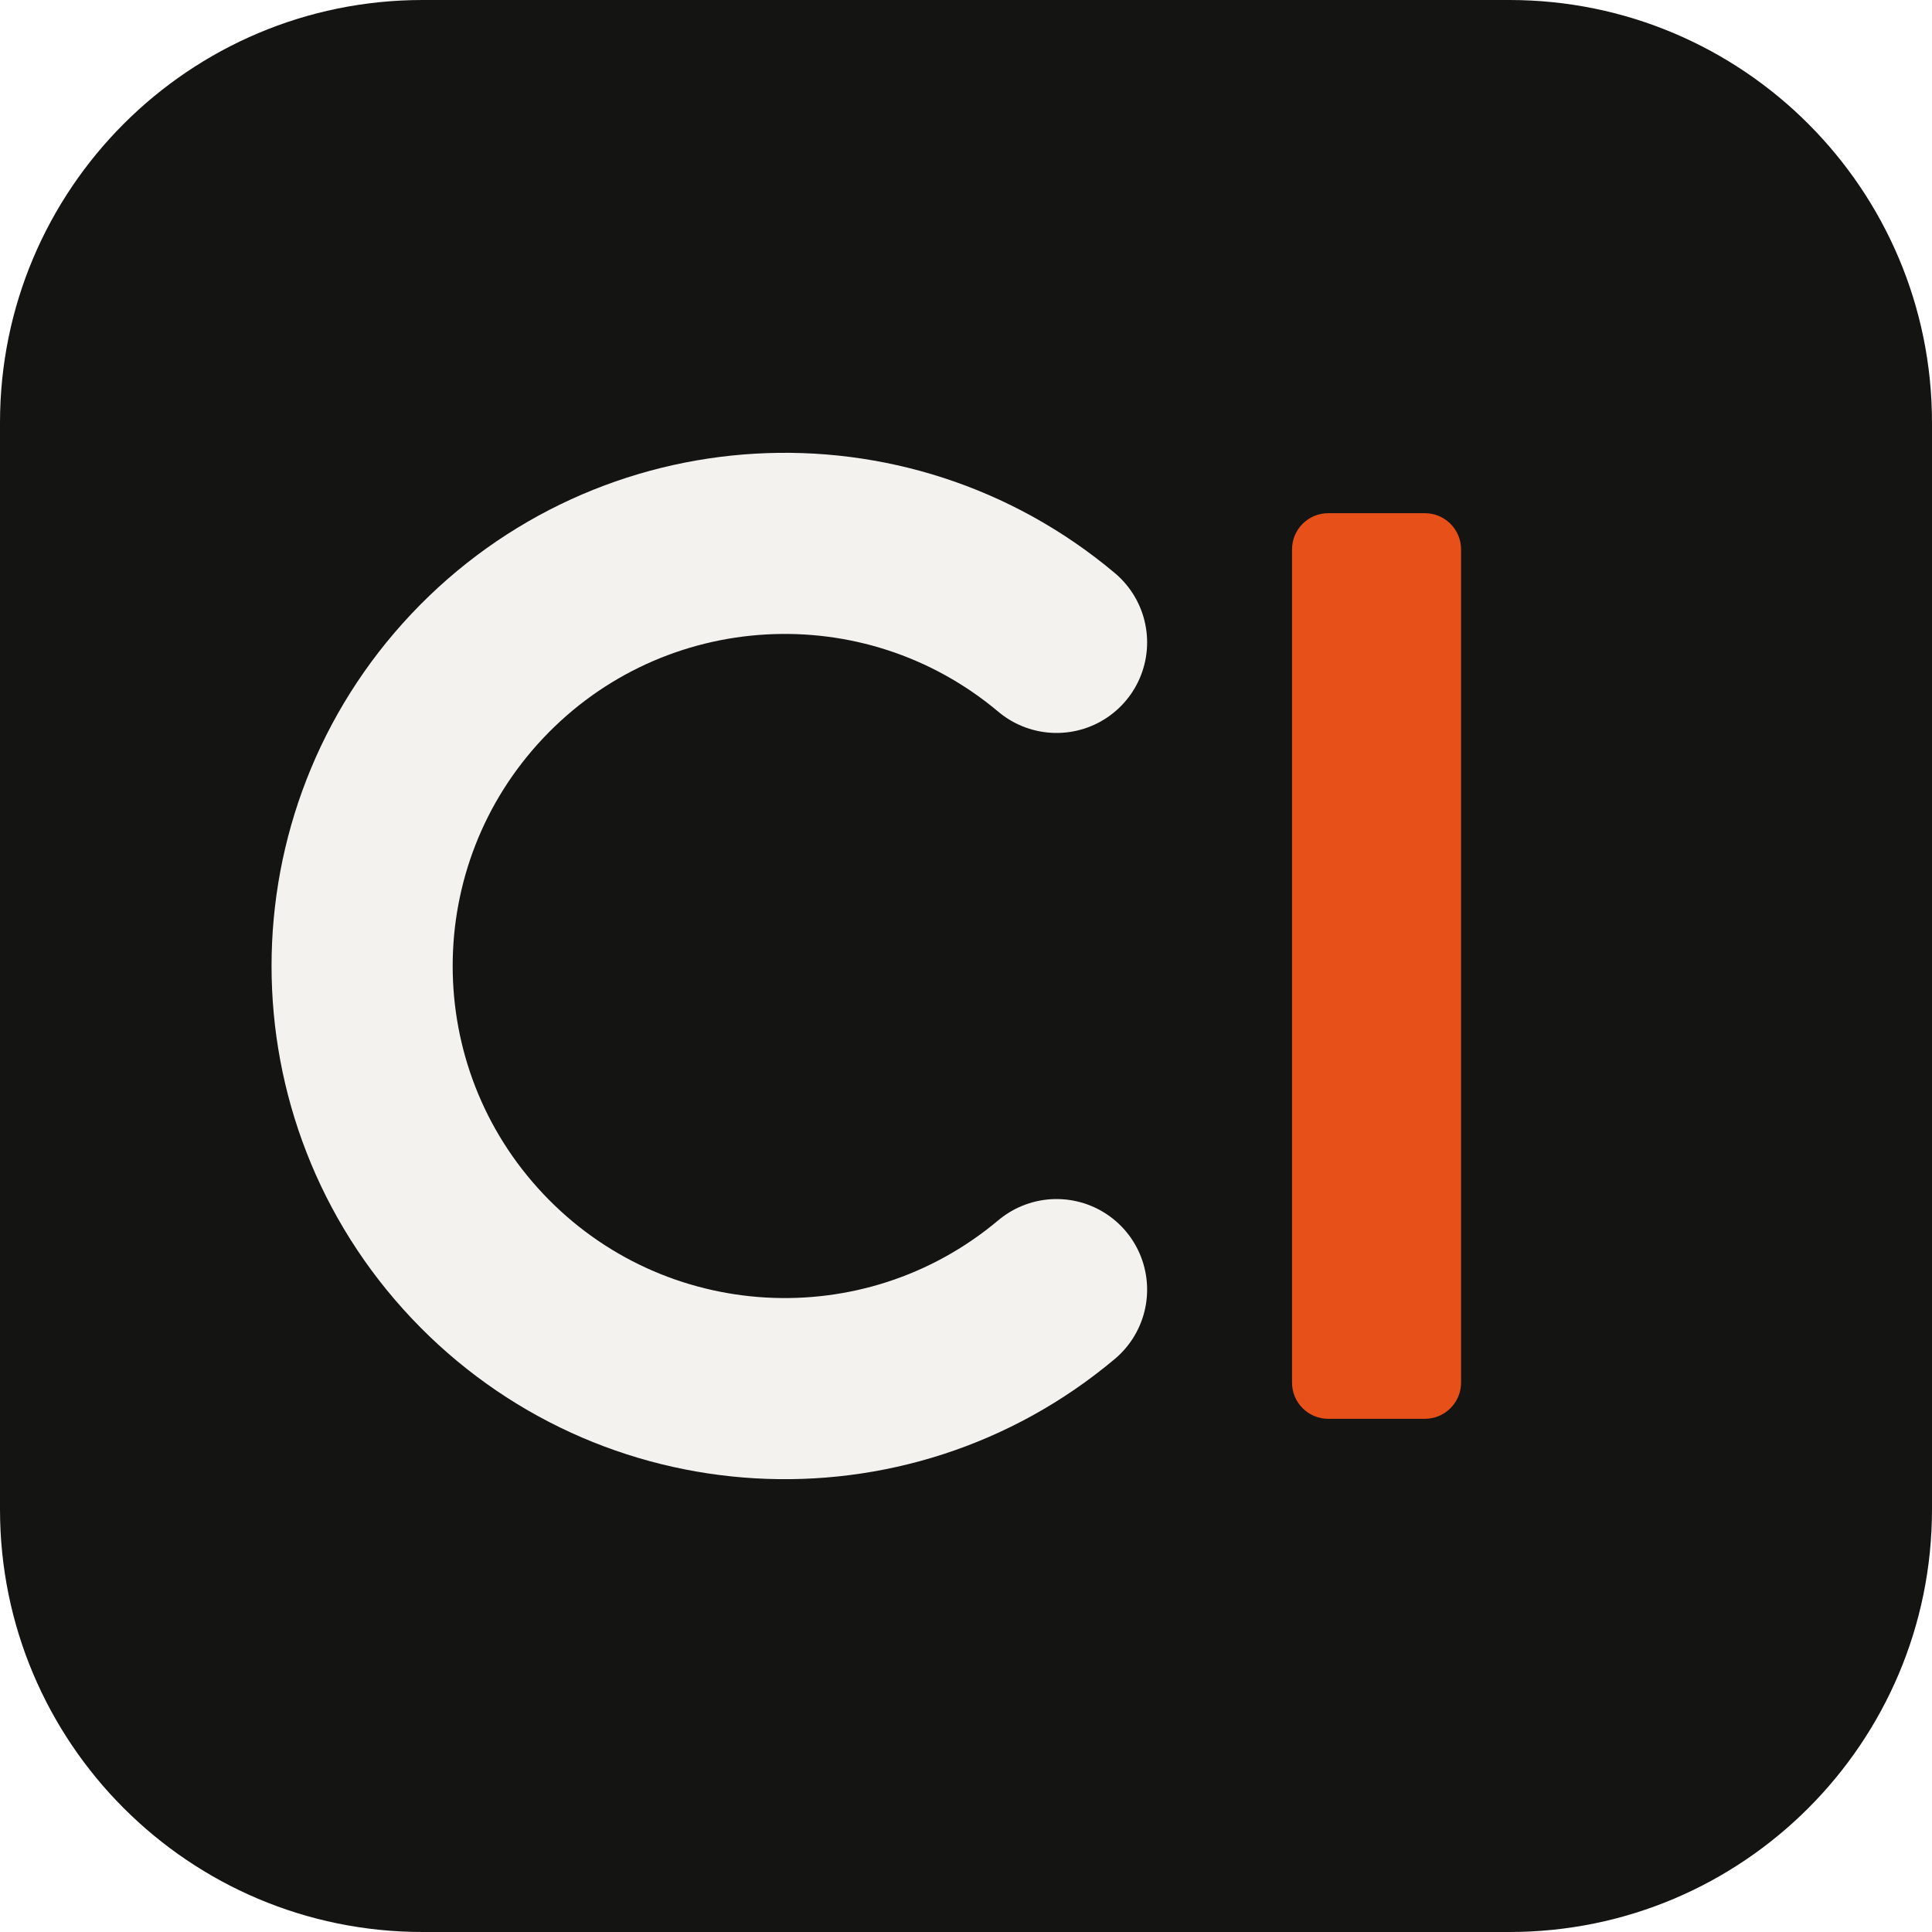
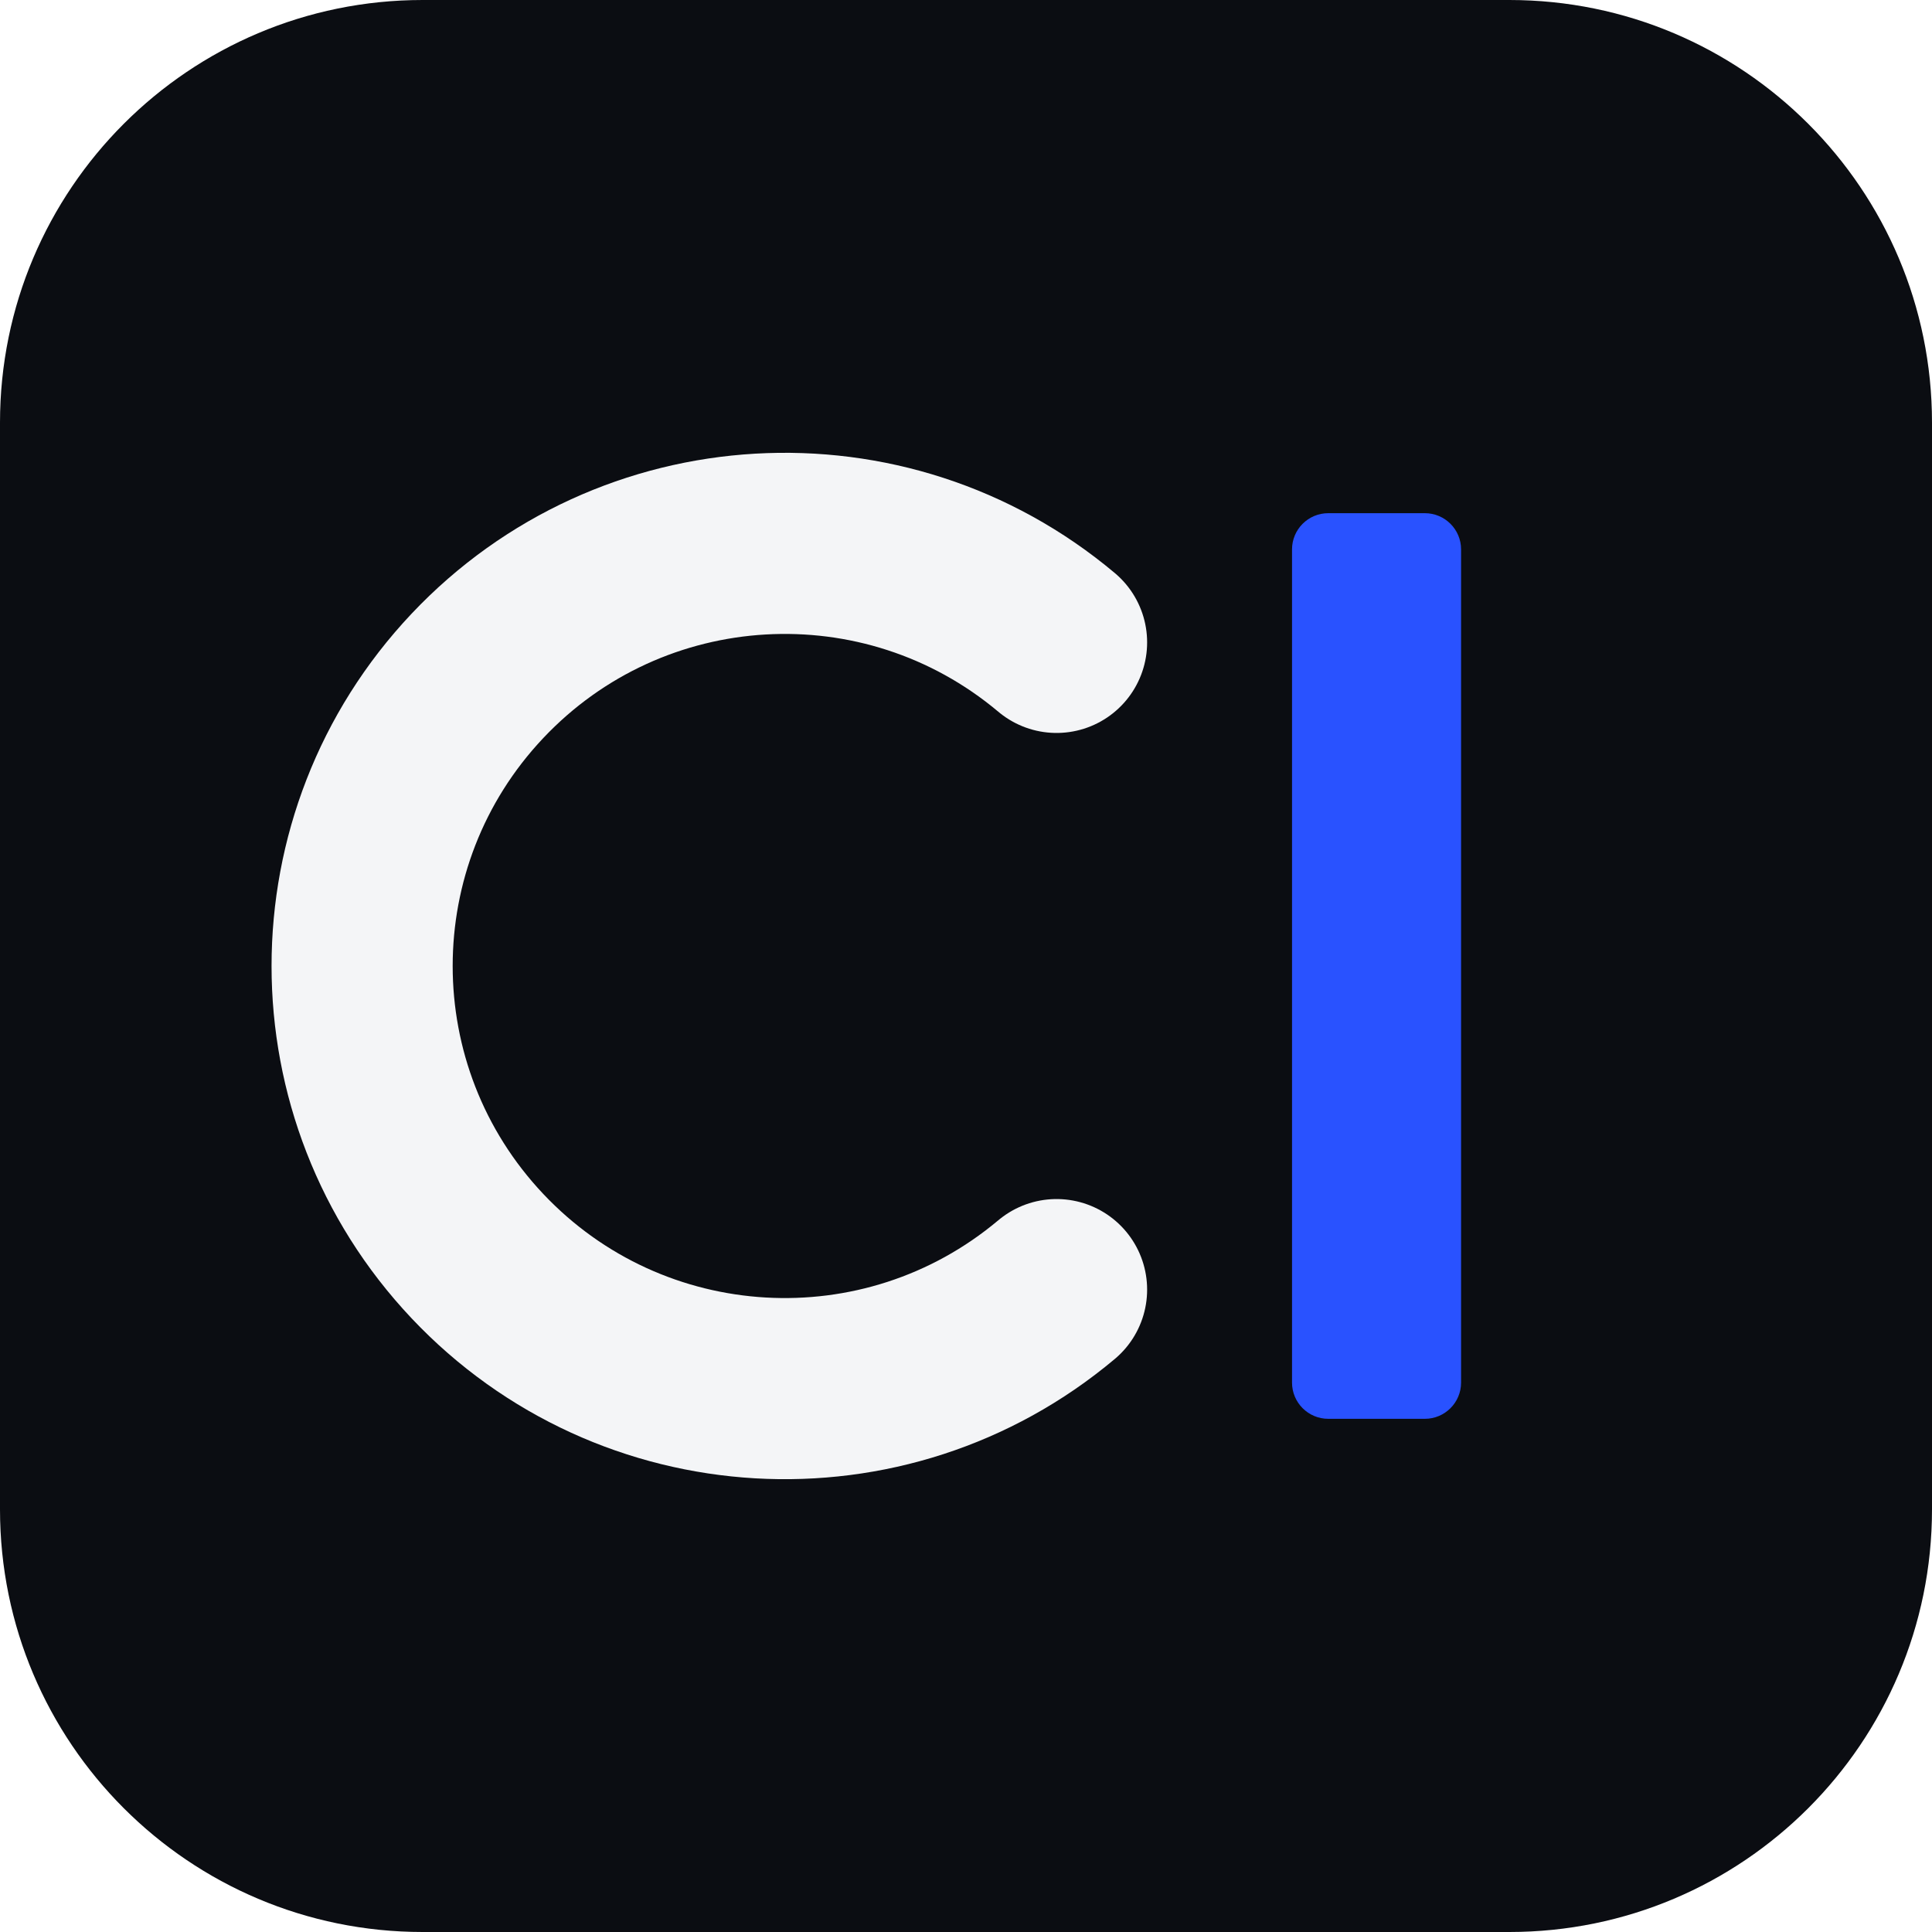
<svg xmlns="http://www.w3.org/2000/svg" viewBox="0 0 32 32">
-   <rect width="32" height="32" rx="7" fill="#141413" />
-   <path d="M17.5 10.64A7 7 0 1 0 17.5 21.36" fill="none" stroke="#f4f2ee" stroke-width="3" stroke-linecap="round" />
-   <rect x="21.4" y="8.5" width="2.8" height="15" rx="0.6" fill="#e8501a" />
+   <rect width="32" height="32" rx="7" fill="#0b0d12" />
+   <path d="M17.5 10.64A7 7 0 1 0 17.5 21.36" fill="none" stroke="#f4f5f7" stroke-width="3" stroke-linecap="round" />
+   <rect x="21.4" y="8.5" width="2.8" height="15" rx="0.6" fill="#2952ff" />
</svg>
